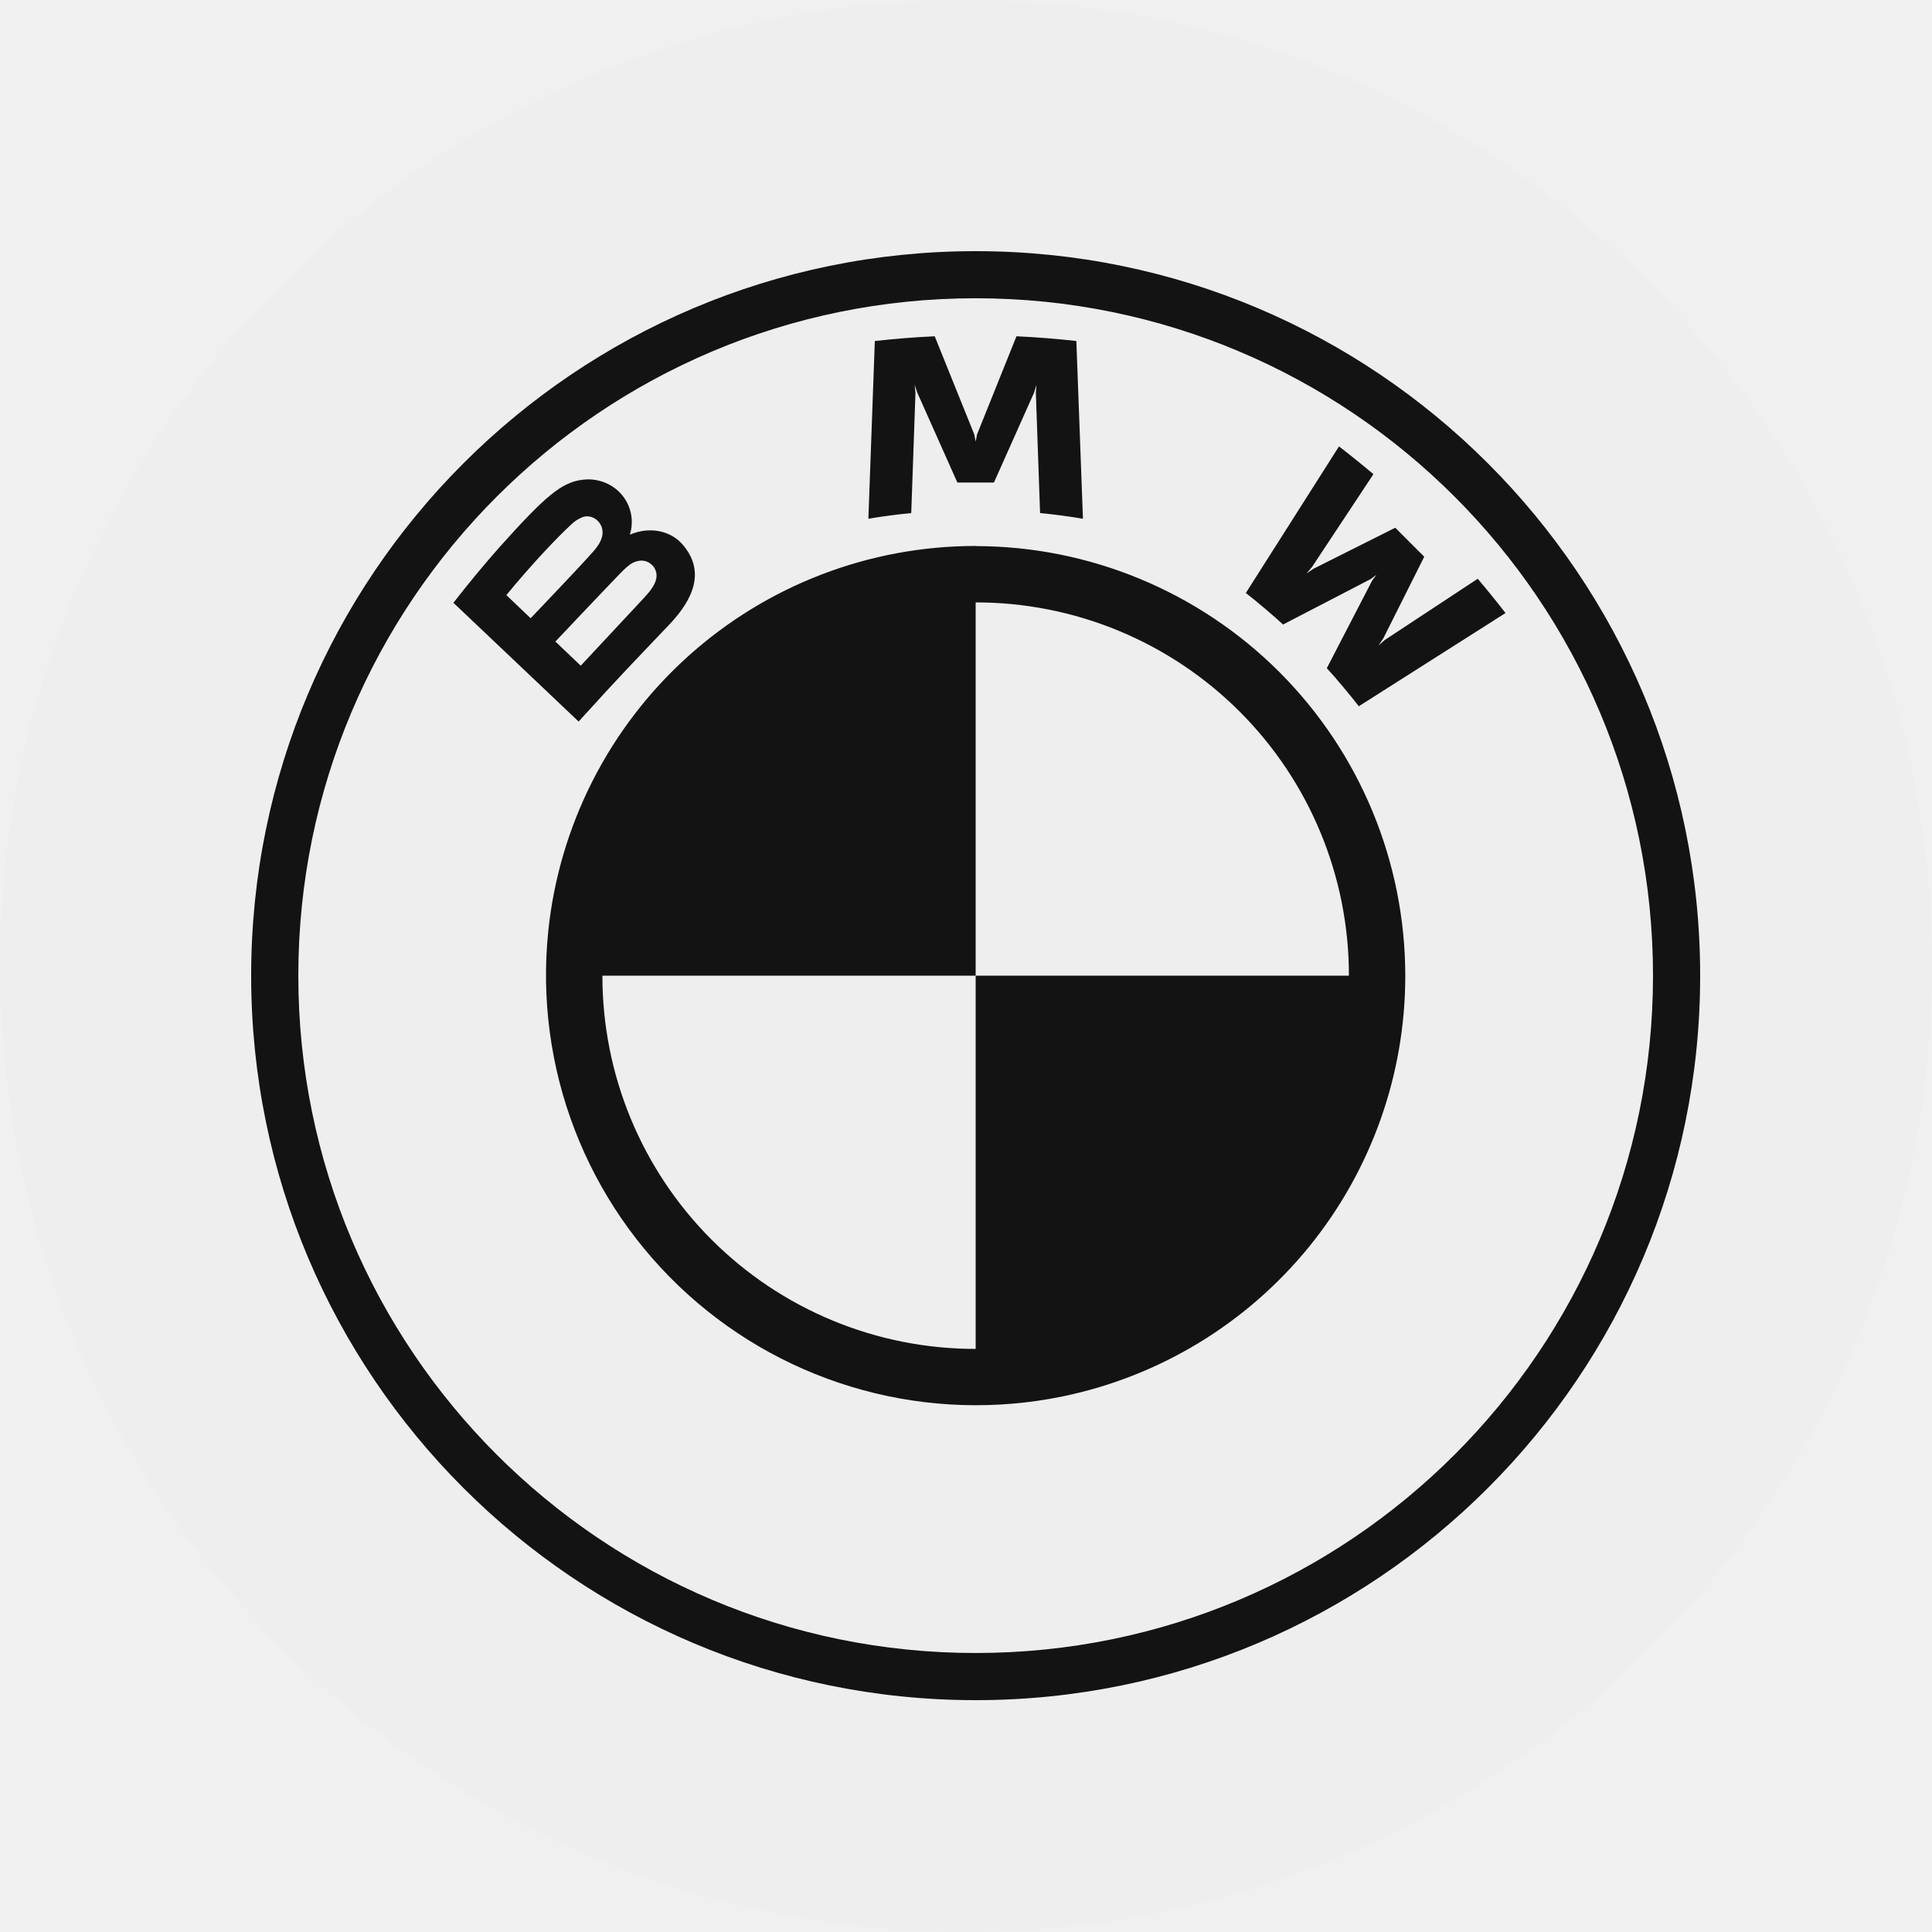
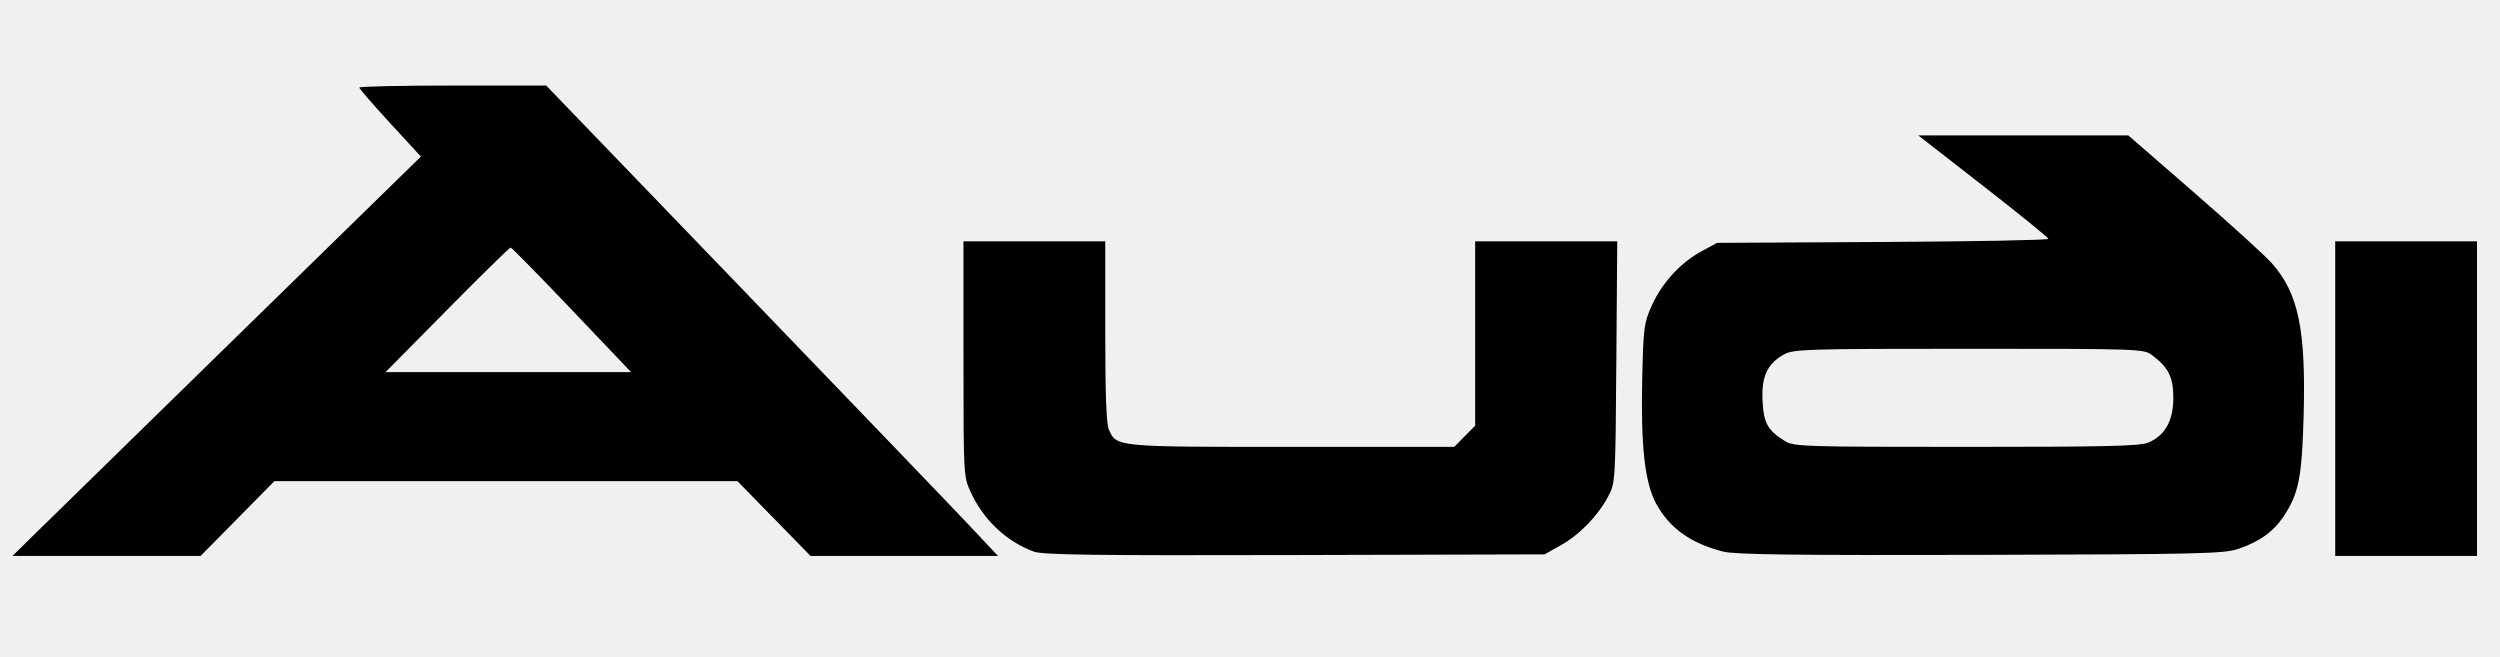
- <svg xmlns="http://www.w3.org/2000/svg" width="100" height="100" viewBox="0 0 100 100" fill="none">
-   <circle cx="50" cy="50" r="50" fill="#EEEEEE" />
-   <g clip-path="url(#clip0_152_25)">
-     <path d="M50.5 13C29.791 13 13 29.791 13 50.5C13 71.209 29.791 88 50.5 88C71.209 88 88 71.209 88 50.5C88 29.791 71.209 13 50.5 13ZM50.5 15.438C69.862 15.438 85.559 31.134 85.559 50.5C85.559 69.862 69.866 85.559 50.5 85.559C31.134 85.559 15.441 69.862 15.441 50.5C15.441 31.137 31.137 15.438 50.5 15.438ZM48.381 17.406C47.35 17.45 46.319 17.538 45.281 17.65L44.947 26.85C45.683 26.726 46.423 26.628 47.166 26.556L47.384 20.344L47.344 19.916L47.478 20.322L49.553 24.975H51.447L53.522 20.325L53.647 19.916L53.616 20.344L53.834 26.556C54.559 26.625 55.312 26.725 56.053 26.85L55.712 17.65C54.682 17.534 53.648 17.453 52.612 17.406L50.572 22.484L50.5 22.859L50.428 22.484L48.381 17.406ZM69.306 23.106L64.484 30.694C65.094 31.163 65.897 31.853 66.412 32.325L70.953 29.969L71.241 29.753L71.025 30.047L68.675 34.587C69.184 35.134 69.919 36.019 70.331 36.556L77.925 31.731C77.459 31.129 76.98 30.537 76.487 29.956L71.678 33.125L71.35 33.413L71.594 33.053L73.719 28.816L72.219 27.316L67.981 29.441L67.622 29.684L67.906 29.353L71.088 24.544C70.525 24.069 69.991 23.634 69.306 23.106ZM30.188 24.828C29.062 24.944 28.194 25.712 25.834 28.344C25.016 29.271 24.227 30.224 23.469 31.2L29.95 37.347C32.097 34.972 32.969 34.091 34.663 32.306C35.859 31.041 36.538 29.587 35.337 28.191C34.688 27.434 33.594 27.269 32.681 27.644L32.594 27.675L32.625 27.594C32.738 27.179 32.726 26.74 32.591 26.332C32.456 25.925 32.203 25.566 31.866 25.3C31.631 25.115 31.361 24.978 31.073 24.898C30.785 24.817 30.484 24.791 30.188 24.828ZM30.206 26.75C30.631 26.634 31.072 26.938 31.169 27.375C31.269 27.812 30.994 28.225 30.688 28.569C30 29.35 27.466 32 27.466 32L26.209 30.803C27.512 29.209 28.9 27.759 29.528 27.184C29.717 26.988 29.949 26.839 30.206 26.75ZM50.5 28.259C44.995 28.257 39.685 30.297 35.598 33.985C31.51 37.673 28.937 42.746 28.375 48.222V48.228C28.022 51.703 28.491 55.211 29.745 58.471C30.999 61.73 33.003 64.648 35.594 66.99C38.184 69.332 41.29 71.031 44.659 71.95C48.028 72.869 51.566 72.983 54.987 72.281C60.002 71.25 64.507 68.52 67.741 64.552C70.975 60.583 72.74 55.62 72.737 50.5C72.732 44.604 70.387 38.952 66.218 34.783C62.048 30.615 56.396 28.271 50.5 28.266V28.259ZM33.197 29.016C33.344 29.016 33.497 29.056 33.634 29.15C33.909 29.334 34.034 29.65 33.966 29.962C33.884 30.334 33.575 30.684 33.325 30.956L30.059 34.456L28.747 33.206C28.747 33.206 31.206 30.606 32.013 29.772C32.331 29.441 32.538 29.241 32.756 29.131C32.892 29.061 33.044 29.021 33.197 29.016ZM50.5 31.181C53.038 31.178 55.551 31.676 57.896 32.646C60.242 33.616 62.372 35.039 64.167 36.833C65.961 38.628 67.384 40.758 68.354 43.104C69.324 45.449 69.822 47.962 69.819 50.5H50.5V69.819C47.962 69.822 45.449 69.324 43.104 68.354C40.758 67.384 38.628 65.961 36.833 64.167C35.039 62.372 33.616 60.242 32.646 57.896C31.676 55.551 31.178 53.038 31.181 50.5H50.5V31.181Z" fill="#131313" />
+ <svg xmlns="http://www.w3.org/2000/svg" version="1.1" id="svg2" width="811" height="212.863" viewBox="0 0 811 212.863">
+   <defs id="defs6" />
+   <g id="g8" transform="translate(0,12)">
+     <path style="fill:#000000;stroke-width:1.005" d="m 10.054,162.439 c 3.295,-3.247 33.102,-32.395 66.239,-64.775 l 60.249,-58.872 -9.999,-10.866 c -5.499,-5.976 -9.999,-11.16 -9.999,-11.52 0,-0.36 13.643,-0.654 30.319,-0.654 h 30.319 l 64.431,66.874 c 35.437,36.781 68.413,71.113 73.279,76.295 l 8.848,9.421 h -30.401 -30.401 l -11.852,-12.126 -11.852,-12.126 H 164.123 89.013 L 77.044,156.216 65.075,168.342 H 34.57 4.064 Z M 185.494,88.511 C 174.911,77.395 165.976,68.3 165.638,68.3 c -0.337,0 -9.605,9.095 -20.594,20.211 l -19.981,20.211 h 39.837 39.837 z M 335.426,166.959 c -8.842,-3.222 -16.359,-10.27 -20.47,-19.192 -2.39,-5.188 -2.393,-5.235 -2.403,-43.341 l -0.01,-38.147 h 23 23 v 29.258 c 0,20.531 0.356,30.048 1.195,31.907 2.504,5.555 2.238,5.53 59.356,5.53 h 52.65 l 3.4,-3.436 3.4,-3.436 V 96.191 66.279 h 23.044 23.044 l -0.294,39.158 c -0.291,38.75 -0.318,39.204 -2.615,43.553 -3.339,6.324 -9.301,12.477 -15.391,15.886 l -5.288,2.961 -81,0.22 c -64.532,0.176 -81.736,-0.048 -84.618,-1.098 z m 223.618,-0.013 c -10.572,-2.674 -17.528,-7.66 -21.831,-15.649 -3.684,-6.84 -4.991,-18.863 -4.464,-41.061 0.383,-16.13 0.575,-17.549 3.152,-23.242 3.3,-7.29 9.353,-13.859 16.143,-17.517 l 5,-2.694 53.75,-0.286 c 29.562,-0.157 53.735,-0.612 53.717,-1.011 -0.018,-0.398 -9.529,-8.114 -21.135,-17.145 l -21.102,-16.421 h 34.073 34.073 l 21.313,18.522 c 11.722,10.187 23.05,20.476 25.173,22.863 8.741,9.829 11.183,21.602 10.38,50.035 -0.557,19.739 -1.623,24.958 -6.605,32.355 -3.272,4.858 -7.73,8.032 -14.547,10.358 -4.617,1.575 -12.367,1.756 -83.588,1.946 -60.097,0.161 -79.672,-0.086 -83.5,-1.054 z m 137.883,-35.374 c 5.392,-2.277 8.083,-7.066 8.101,-14.42 0.017,-6.763 -1.529,-9.897 -6.87,-13.926 -2.713,-2.047 -3.755,-2.083 -59.438,-2.083 -52.673,0 -56.909,0.128 -59.971,1.817 -5.429,2.995 -7.367,7.17 -6.98,15.035 0.358,7.272 1.641,9.583 7.275,13.099 2.827,1.764 6.224,1.873 58.782,1.876 45.306,0.003 56.405,-0.259 59.101,-1.398 z m 60.617,-14.262 V 66.279 h 23 23 v 51.032 51.032 h -23 -23 z" id="path170" />
  </g>
-   <defs>
-     <clipPath id="clip0_152_25">
-       <rect width="75" height="75" fill="white" transform="translate(13 13)" />
-     </clipPath>
-   </defs>
</svg>
